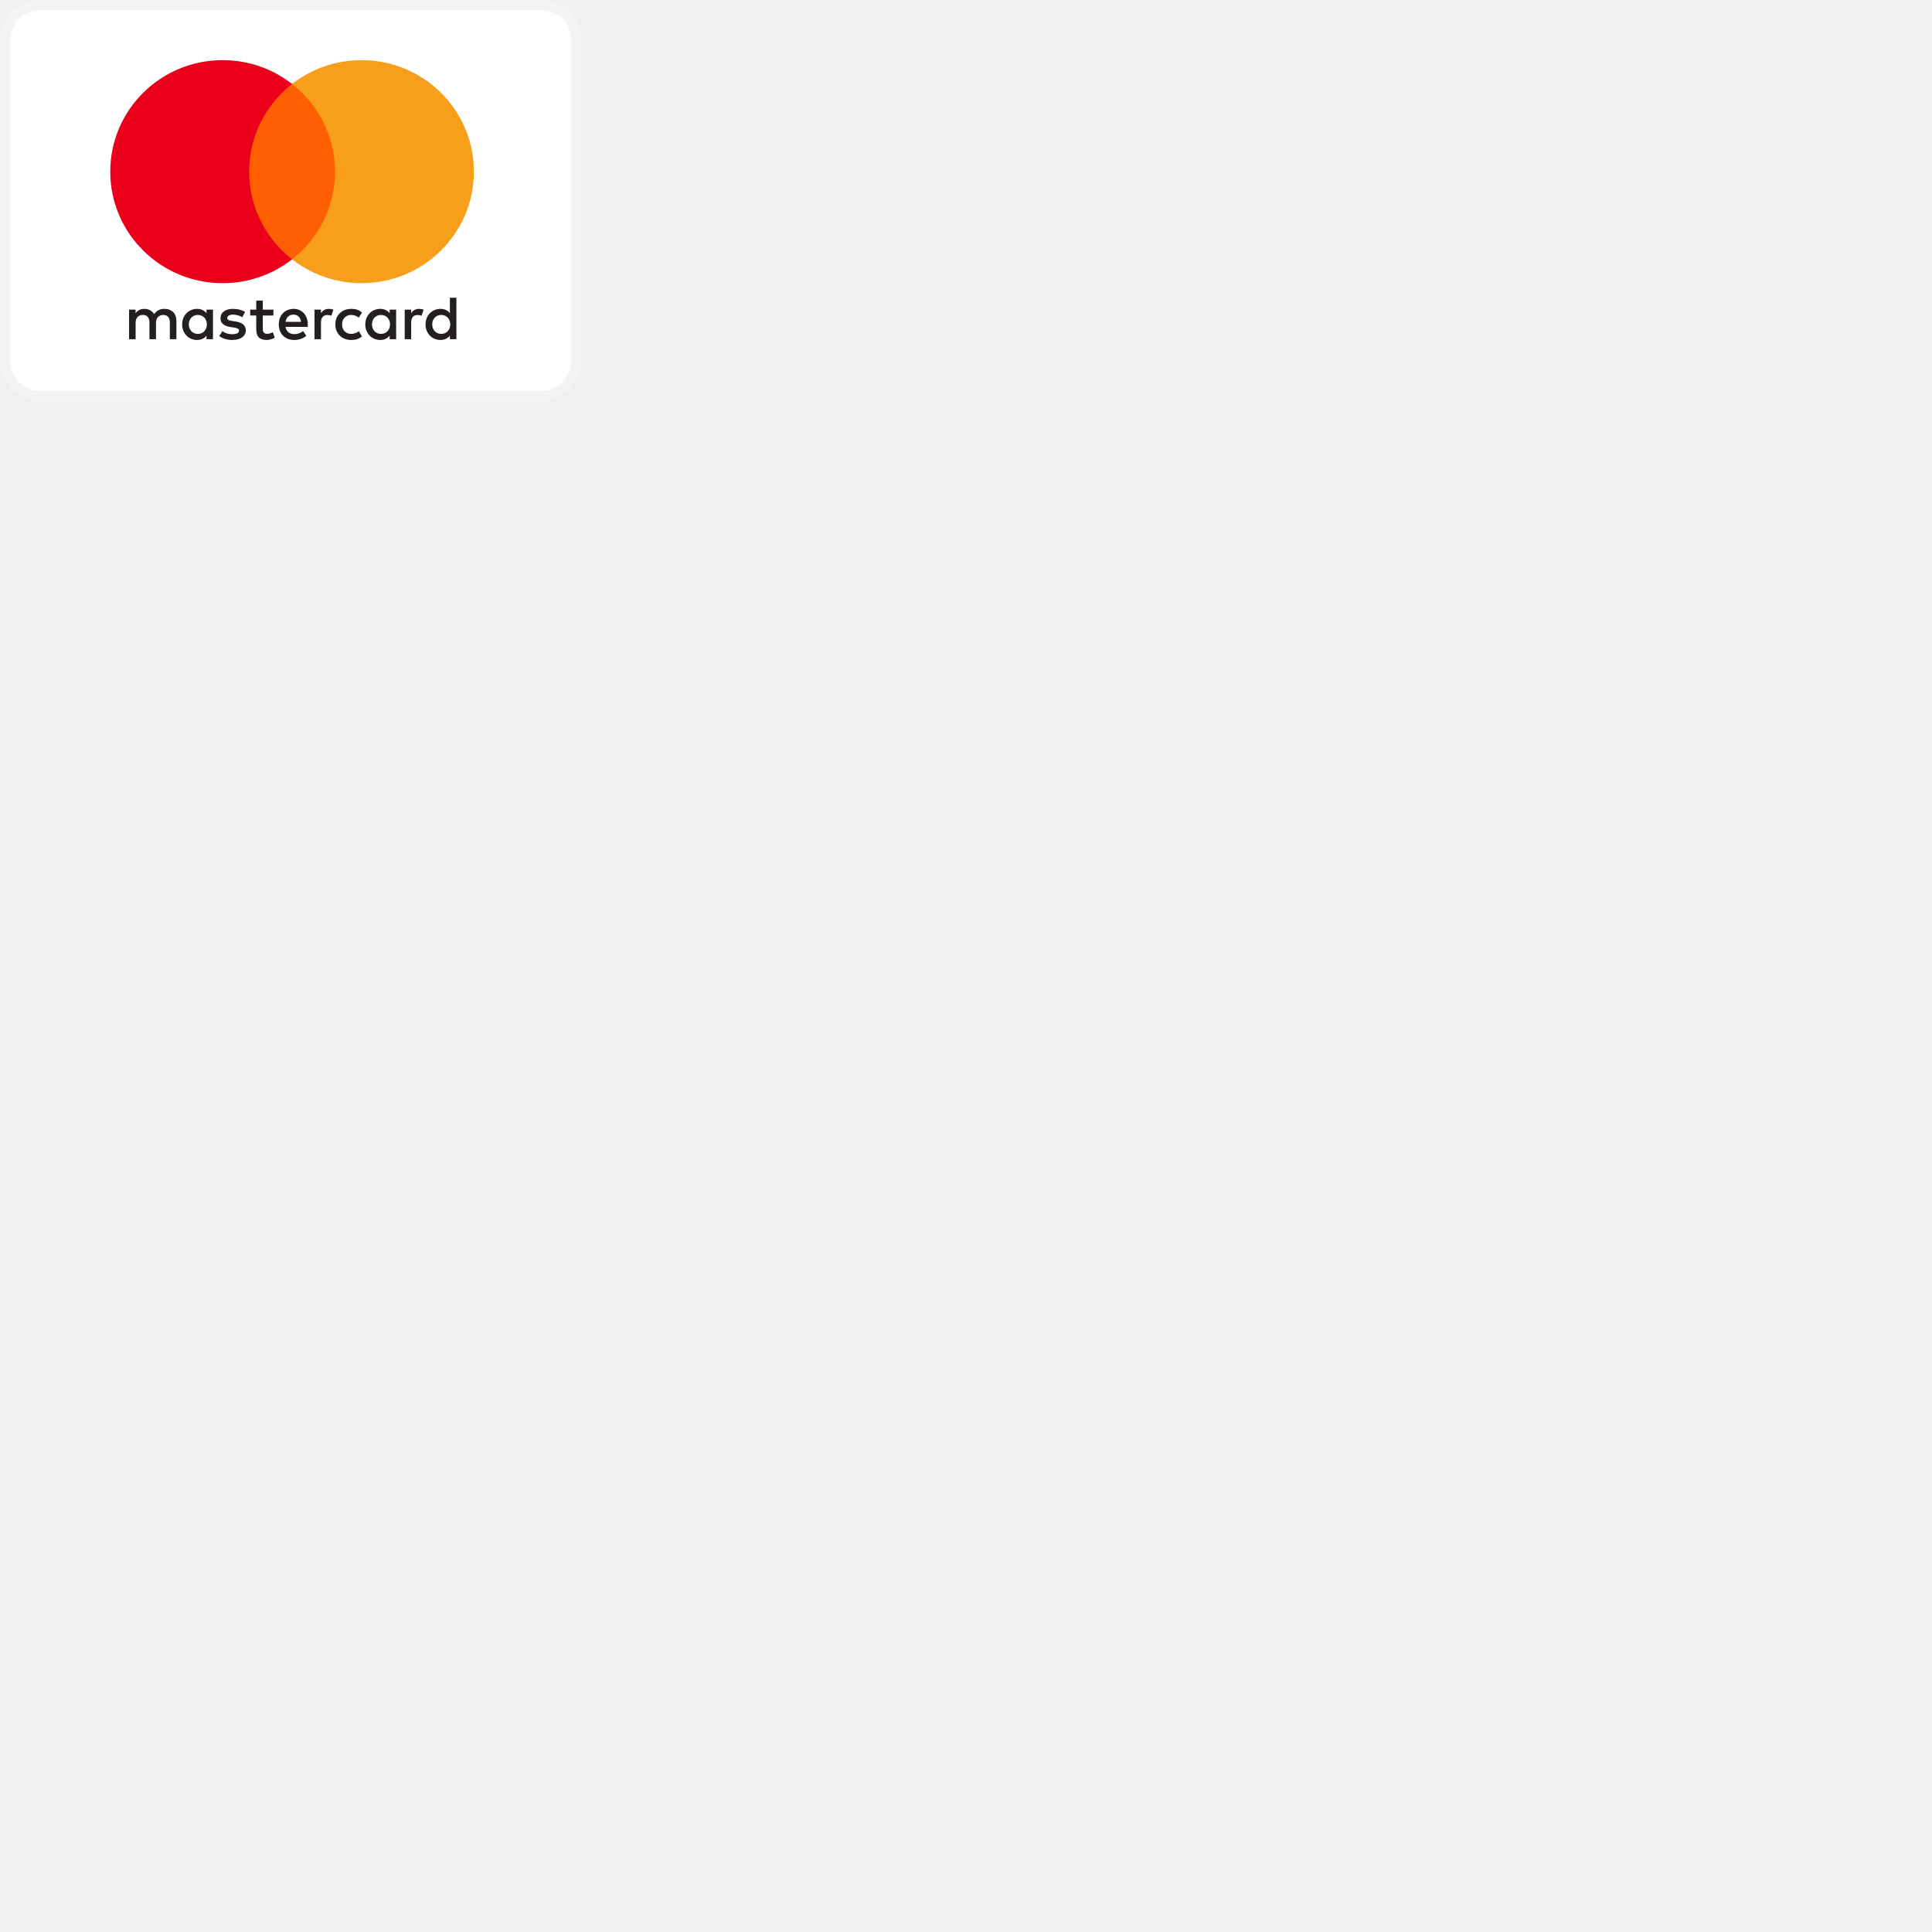
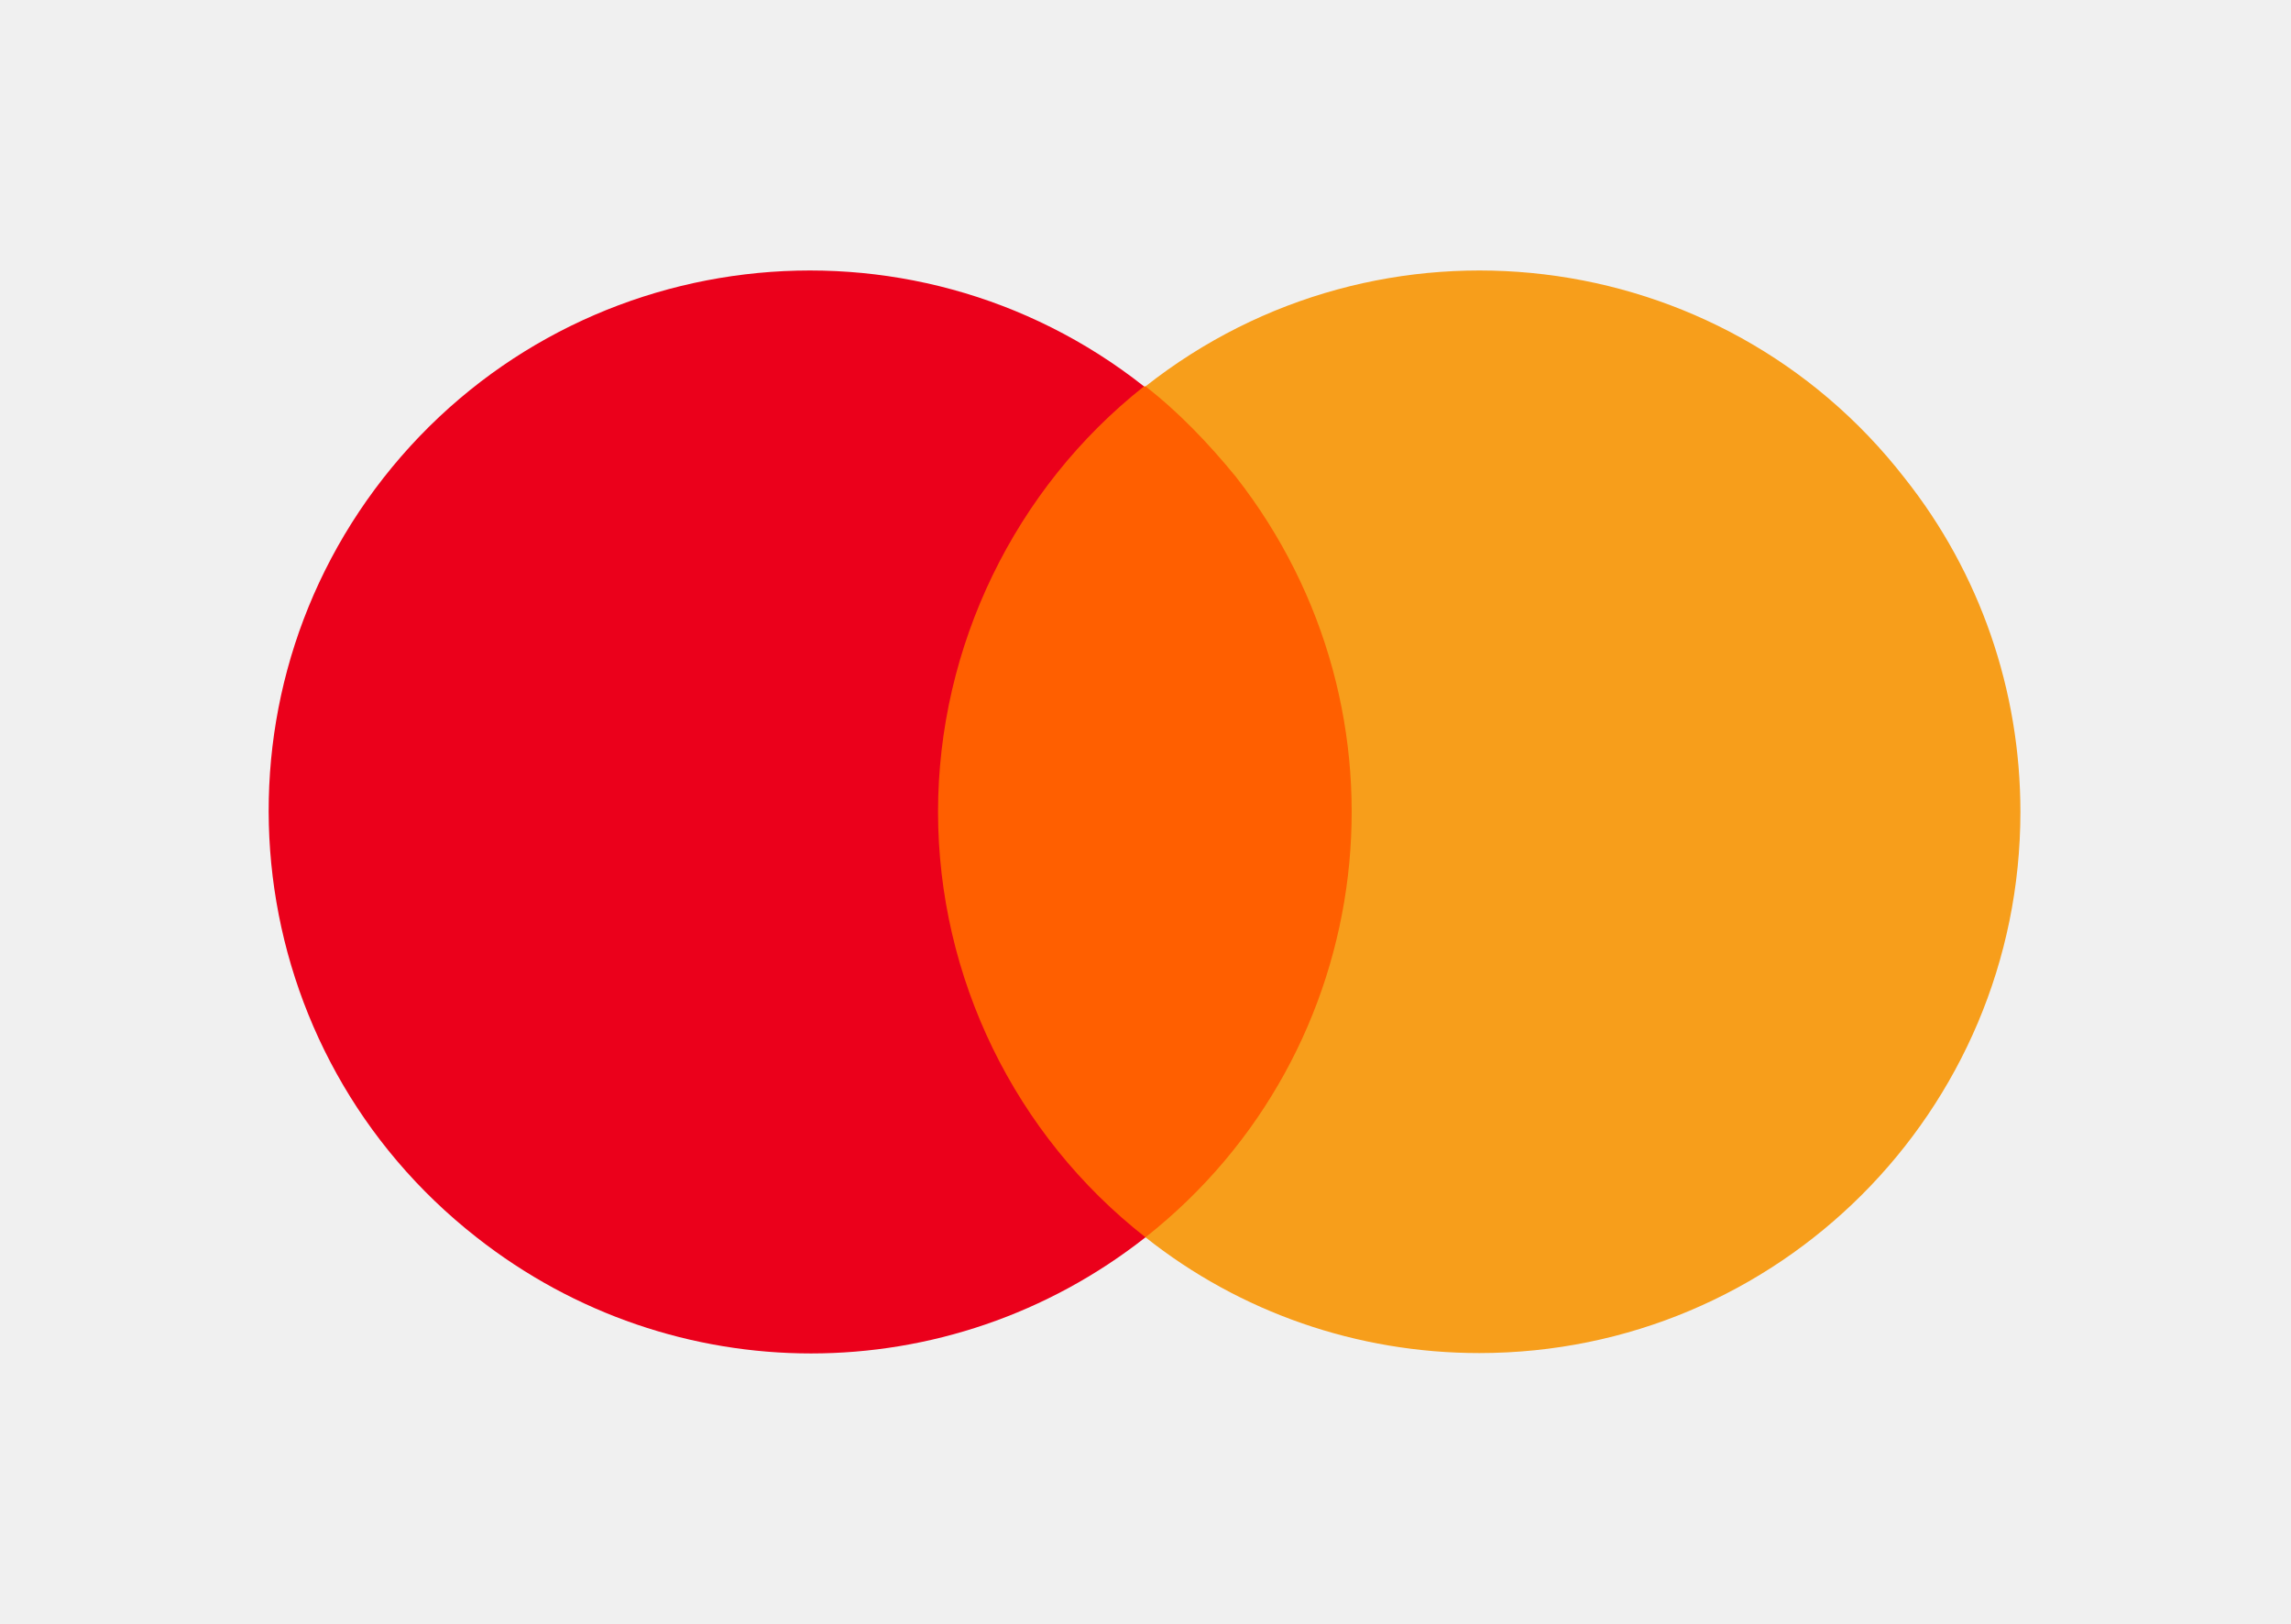
- <svg xmlns="http://www.w3.org/2000/svg" width="800px" height="800px" viewBox="0 0 192.756 192.756" fill="none">
-   <rect x="0.5" y="0.5" width="57" height="39" rx="3.5" fill="white" stroke="#F3F3F3" />
-   <path fill-rule="evenodd" clip-rule="evenodd" d="M21.249 30.891V32.367V33.844H20.602V33.486C20.396 33.752 20.085 33.919 19.661 33.919C18.827 33.919 18.172 33.27 18.172 32.367C18.172 31.466 18.827 30.816 19.661 30.816C20.085 30.816 20.396 30.983 20.602 31.249V30.891H21.249ZM19.742 31.422C19.182 31.422 18.839 31.848 18.839 32.367C18.839 32.887 19.182 33.313 19.742 33.313C20.277 33.313 20.639 32.905 20.639 32.367C20.639 31.83 20.277 31.422 19.742 31.422ZM43.123 32.367C43.123 31.848 43.466 31.422 44.026 31.422C44.562 31.422 44.923 31.83 44.923 32.367C44.923 32.905 44.562 33.313 44.026 33.313C43.466 33.313 43.123 32.887 43.123 32.367ZM45.534 29.704V32.367V33.844H44.886V33.486C44.68 33.752 44.369 33.919 43.946 33.919C43.111 33.919 42.456 33.27 42.456 32.367C42.456 31.466 43.111 30.816 43.946 30.816C44.369 30.816 44.68 30.983 44.886 31.249V29.704H45.534ZM29.284 31.391C29.701 31.391 29.969 31.651 30.037 32.108H28.492C28.562 31.681 28.823 31.391 29.284 31.391ZM27.814 32.367C27.814 31.447 28.424 30.816 29.297 30.816C30.131 30.816 30.704 31.447 30.71 32.367C30.71 32.454 30.704 32.534 30.697 32.614H28.487C28.58 33.146 28.96 33.338 29.377 33.338C29.676 33.338 29.994 33.226 30.243 33.029L30.561 33.505C30.199 33.807 29.788 33.919 29.34 33.919C28.449 33.919 27.814 33.307 27.814 32.367ZM37.113 32.367C37.113 31.848 37.456 31.422 38.016 31.422C38.551 31.422 38.913 31.83 38.913 32.367C38.913 32.905 38.551 33.313 38.016 33.313C37.456 33.313 37.113 32.887 37.113 32.367ZM39.523 30.891V32.367V33.844H38.876V33.486C38.669 33.752 38.359 33.919 37.935 33.919C37.1 33.919 36.446 33.27 36.446 32.367C36.446 31.466 37.1 30.816 37.935 30.816C38.359 30.816 38.669 30.983 38.876 31.249V30.891H39.523ZM33.457 32.367C33.457 33.264 34.086 33.919 35.045 33.919C35.494 33.919 35.792 33.82 36.116 33.566L35.805 33.047C35.562 33.221 35.307 33.313 35.026 33.313C34.509 33.307 34.129 32.936 34.129 32.367C34.129 31.799 34.509 31.428 35.026 31.422C35.307 31.422 35.562 31.514 35.805 31.688L36.116 31.169C35.792 30.915 35.494 30.816 35.045 30.816C34.086 30.816 33.457 31.471 33.457 32.367ZM41.018 31.249C41.186 30.99 41.429 30.816 41.803 30.816C41.934 30.816 42.12 30.841 42.264 30.897L42.064 31.502C41.927 31.447 41.79 31.428 41.659 31.428C41.236 31.428 41.024 31.7 41.024 32.188V33.844H40.376V30.891H41.018V31.249ZM24.451 31.125C24.139 30.922 23.71 30.816 23.236 30.816C22.482 30.816 21.997 31.175 21.997 31.762C21.997 32.244 22.358 32.541 23.024 32.633L23.33 32.676C23.685 32.726 23.852 32.819 23.852 32.986C23.852 33.214 23.616 33.344 23.174 33.344C22.725 33.344 22.402 33.202 22.183 33.035L21.878 33.535C22.233 33.795 22.682 33.919 23.167 33.919C24.027 33.919 24.525 33.517 24.525 32.955C24.525 32.435 24.133 32.164 23.485 32.071L23.18 32.027C22.9 31.99 22.675 31.935 22.675 31.737C22.675 31.521 22.887 31.391 23.242 31.391C23.622 31.391 23.99 31.534 24.17 31.645L24.451 31.125ZM32.018 31.249C32.186 30.99 32.429 30.816 32.803 30.816C32.934 30.816 33.12 30.841 33.264 30.897L33.064 31.502C32.927 31.447 32.79 31.428 32.659 31.428C32.236 31.428 32.024 31.7 32.024 32.188V33.844H31.377V30.891H32.018V31.249ZM27.278 30.891H26.22V29.994H25.565V30.891H24.962V31.478H25.565V32.825C25.565 33.511 25.833 33.919 26.599 33.919C26.88 33.919 27.204 33.832 27.409 33.69L27.222 33.14C27.029 33.251 26.817 33.307 26.649 33.307C26.325 33.307 26.22 33.109 26.22 32.812V31.478H27.278V30.891ZM17.6 31.99V33.844H16.945V32.2C16.945 31.7 16.734 31.422 16.292 31.422C15.862 31.422 15.563 31.694 15.563 32.207V33.844H14.909V32.2C14.909 31.7 14.691 31.422 14.261 31.422C13.819 31.422 13.532 31.694 13.532 32.207V33.844H12.878V30.891H13.526V31.255C13.77 30.909 14.08 30.816 14.398 30.816C14.853 30.816 15.177 31.014 15.382 31.342C15.656 30.927 16.049 30.81 16.428 30.816C17.151 30.823 17.6 31.292 17.6 31.99Z" fill="#231F20" />
-   <path d="M34.047 25.872H24.236V8.378H34.047V25.872Z" fill="#FF5F00" />
-   <path d="M24.858 17.125C24.858 13.577 26.533 10.416 29.14 8.379C27.234 6.889 24.827 6 22.211 6C16.019 6 11 10.981 11 17.125C11 23.27 16.019 28.251 22.211 28.251C24.827 28.251 27.234 27.361 29.14 25.872C26.533 23.835 24.858 20.674 24.858 17.125" fill="#EB001B" />
-   <path d="M47.282 17.125C47.282 23.27 42.262 28.251 36.07 28.251C33.455 28.251 31.048 27.361 29.14 25.872C31.749 23.835 33.423 20.674 33.423 17.125C33.423 13.577 31.749 10.416 29.14 8.379C31.048 6.889 33.455 6 36.07 6C42.262 6 47.282 10.981 47.282 17.125" fill="#F79E1B" />
+ <svg xmlns="http://www.w3.org/2000/svg" version="1.1" id="Layer_1" x="0px" y="0px" viewBox="0 0 152.4 108" style="enable-background:new 0 0 152.4 108;" xml:space="preserve">
+   <style type="text/css">
+ 	.st0{fill:none;}
+ 	.st1{fill:#FF5F00;}
+ 	.st2{fill:#EB001B;}
+ 	.st3{fill:#F79E1B;}
+ </style>
+   <g>
+     <rect y="0" class="st0" width="152.4" height="108" />
+     <g>
+       <rect x="60.4" y="25.7" class="st1" width="31.5" height="56.6" />
+       <path class="st2" d="M62.4,54c0-11,5.1-21.5,13.7-28.3c-15.6-12.3-38.3-9.6-50.6,6.1C13.3,47.4,16,70,31.7,82.3    c13.1,10.3,31.4,10.3,44.5,0C67.5,75.5,62.4,65,62.4,54z" />
+       <path class="st3" d="M134.4,54c0,19.9-16.1,36-36,36c-8.1,0-15.9-2.7-22.2-7.7c15.6-12.3,18.3-34.9,6-50.6c-1.8-2.2-3.8-4.3-6-6    c15.6-12.3,38.3-9.6,50.5,6.1C131.7,38.1,134.4,45.9,134.4,54z" />
+     </g>
+   </g>
</svg>
